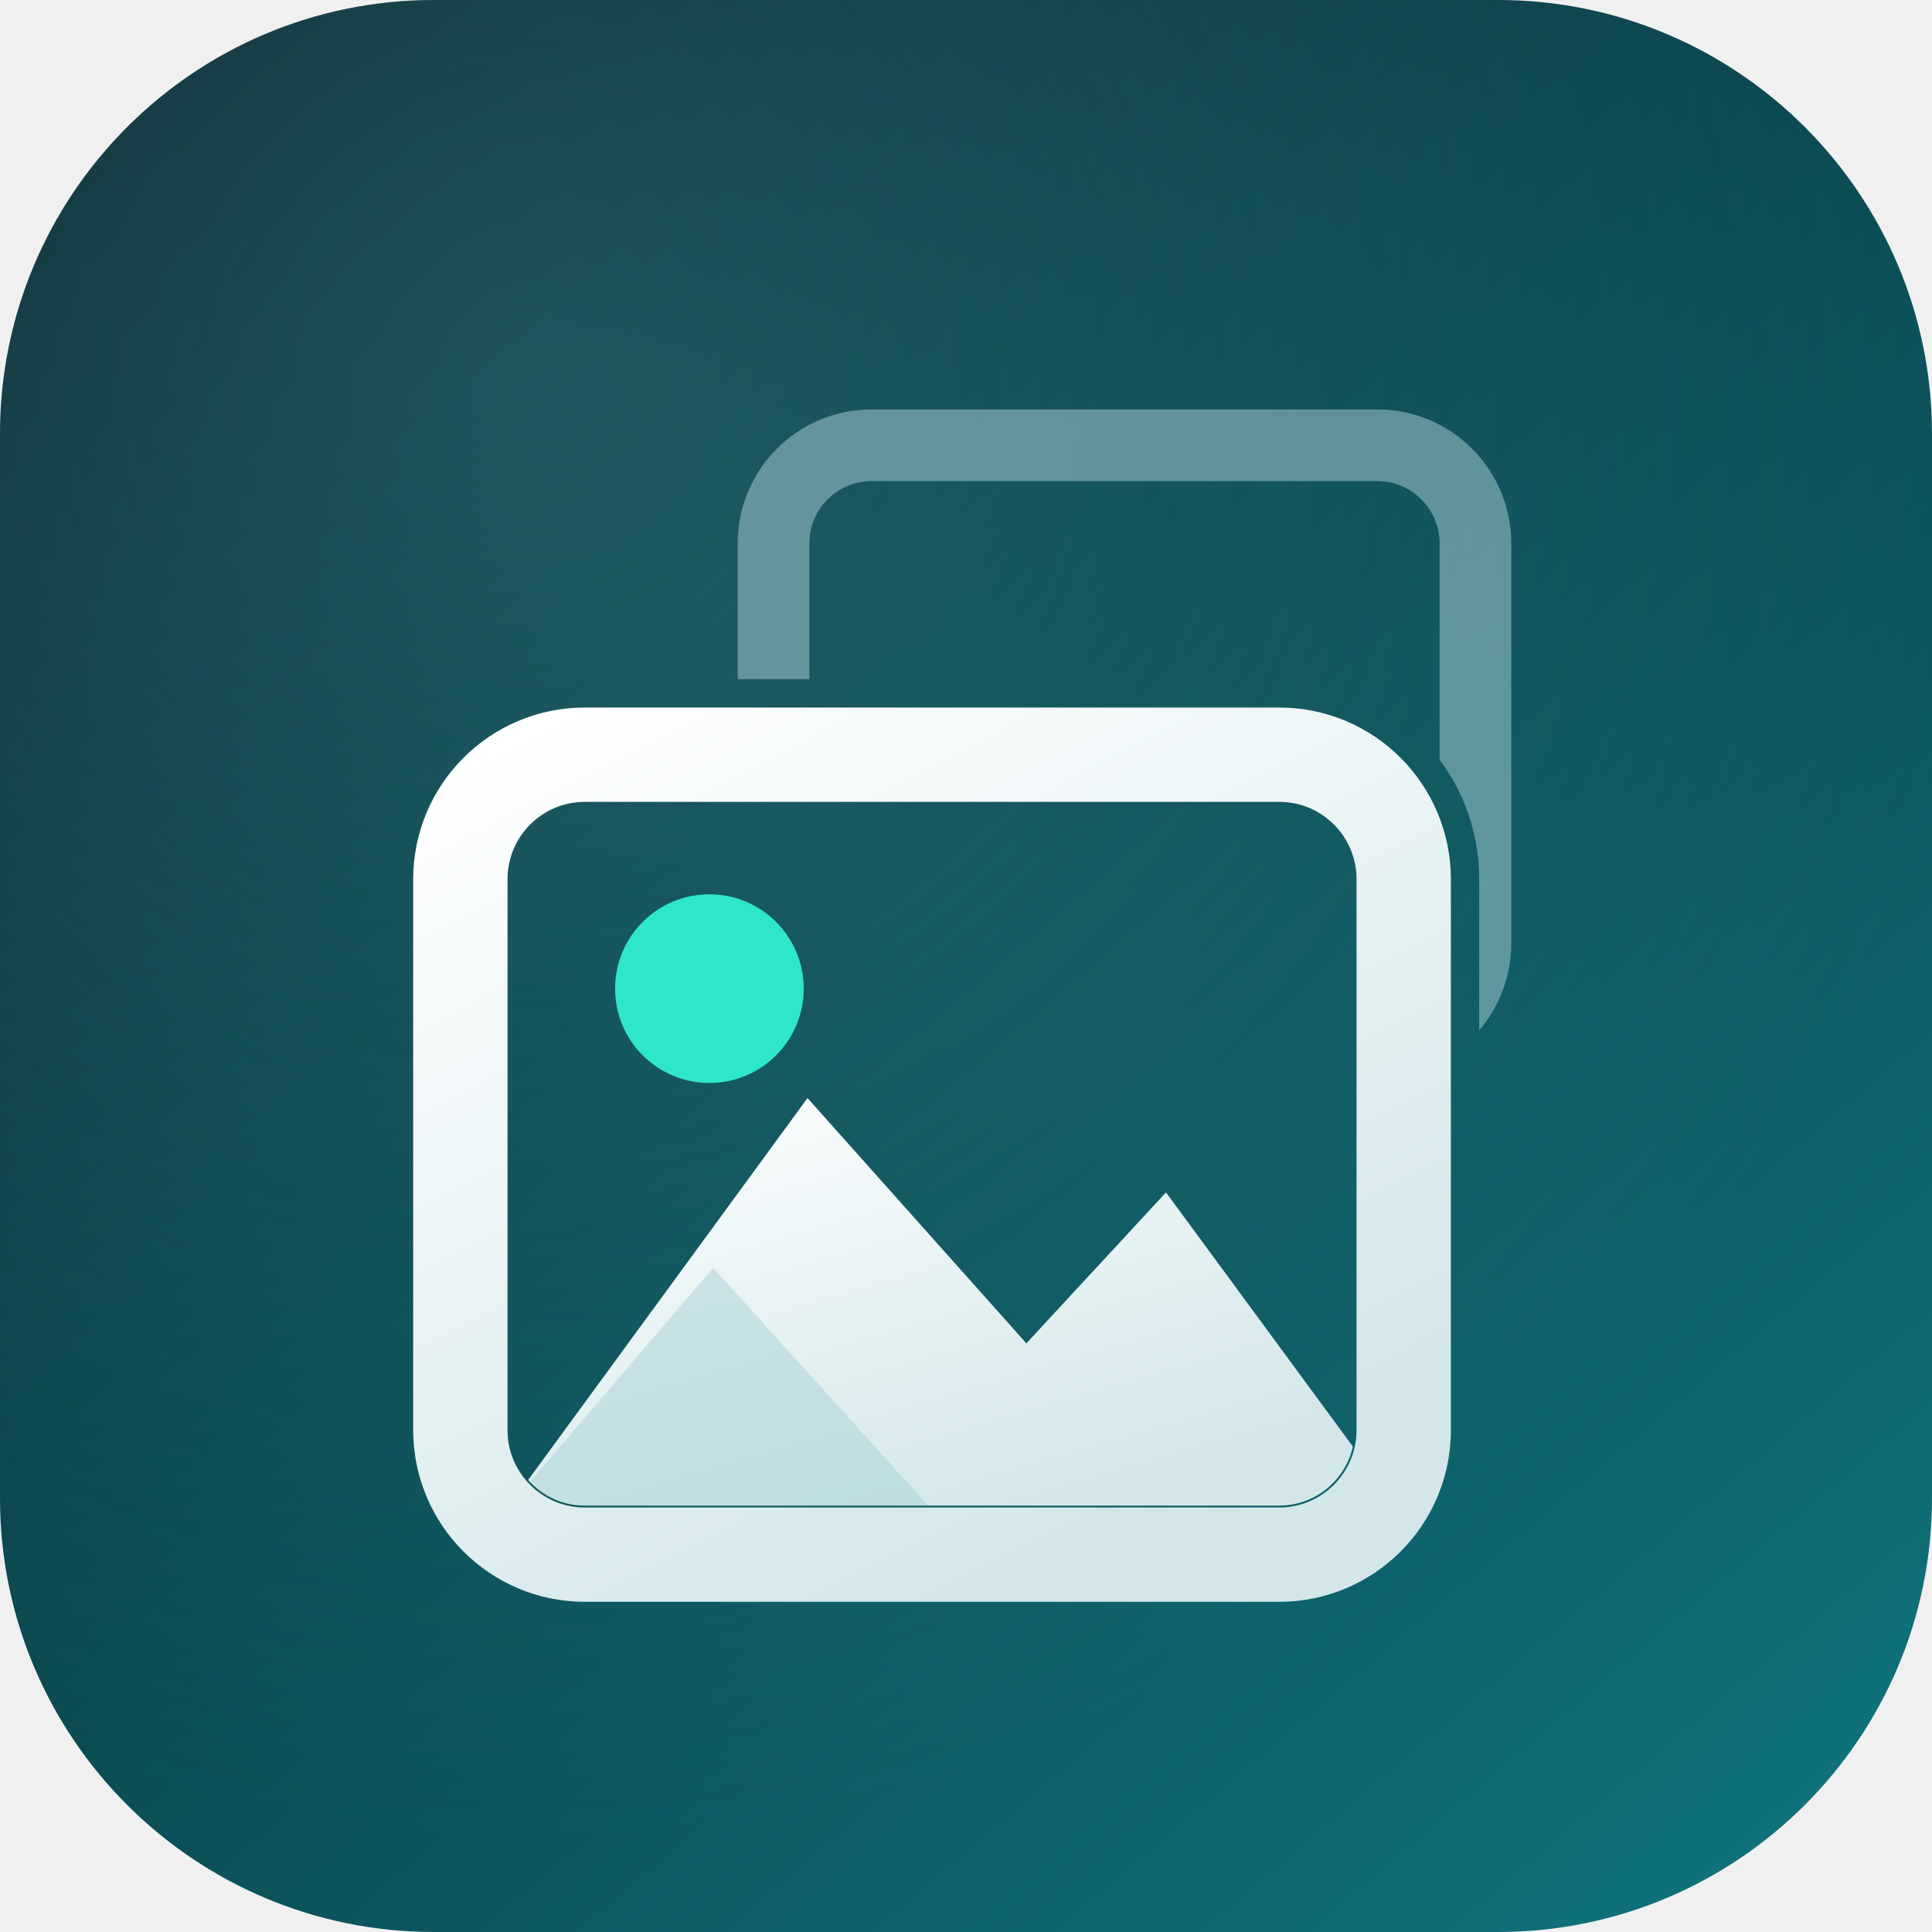
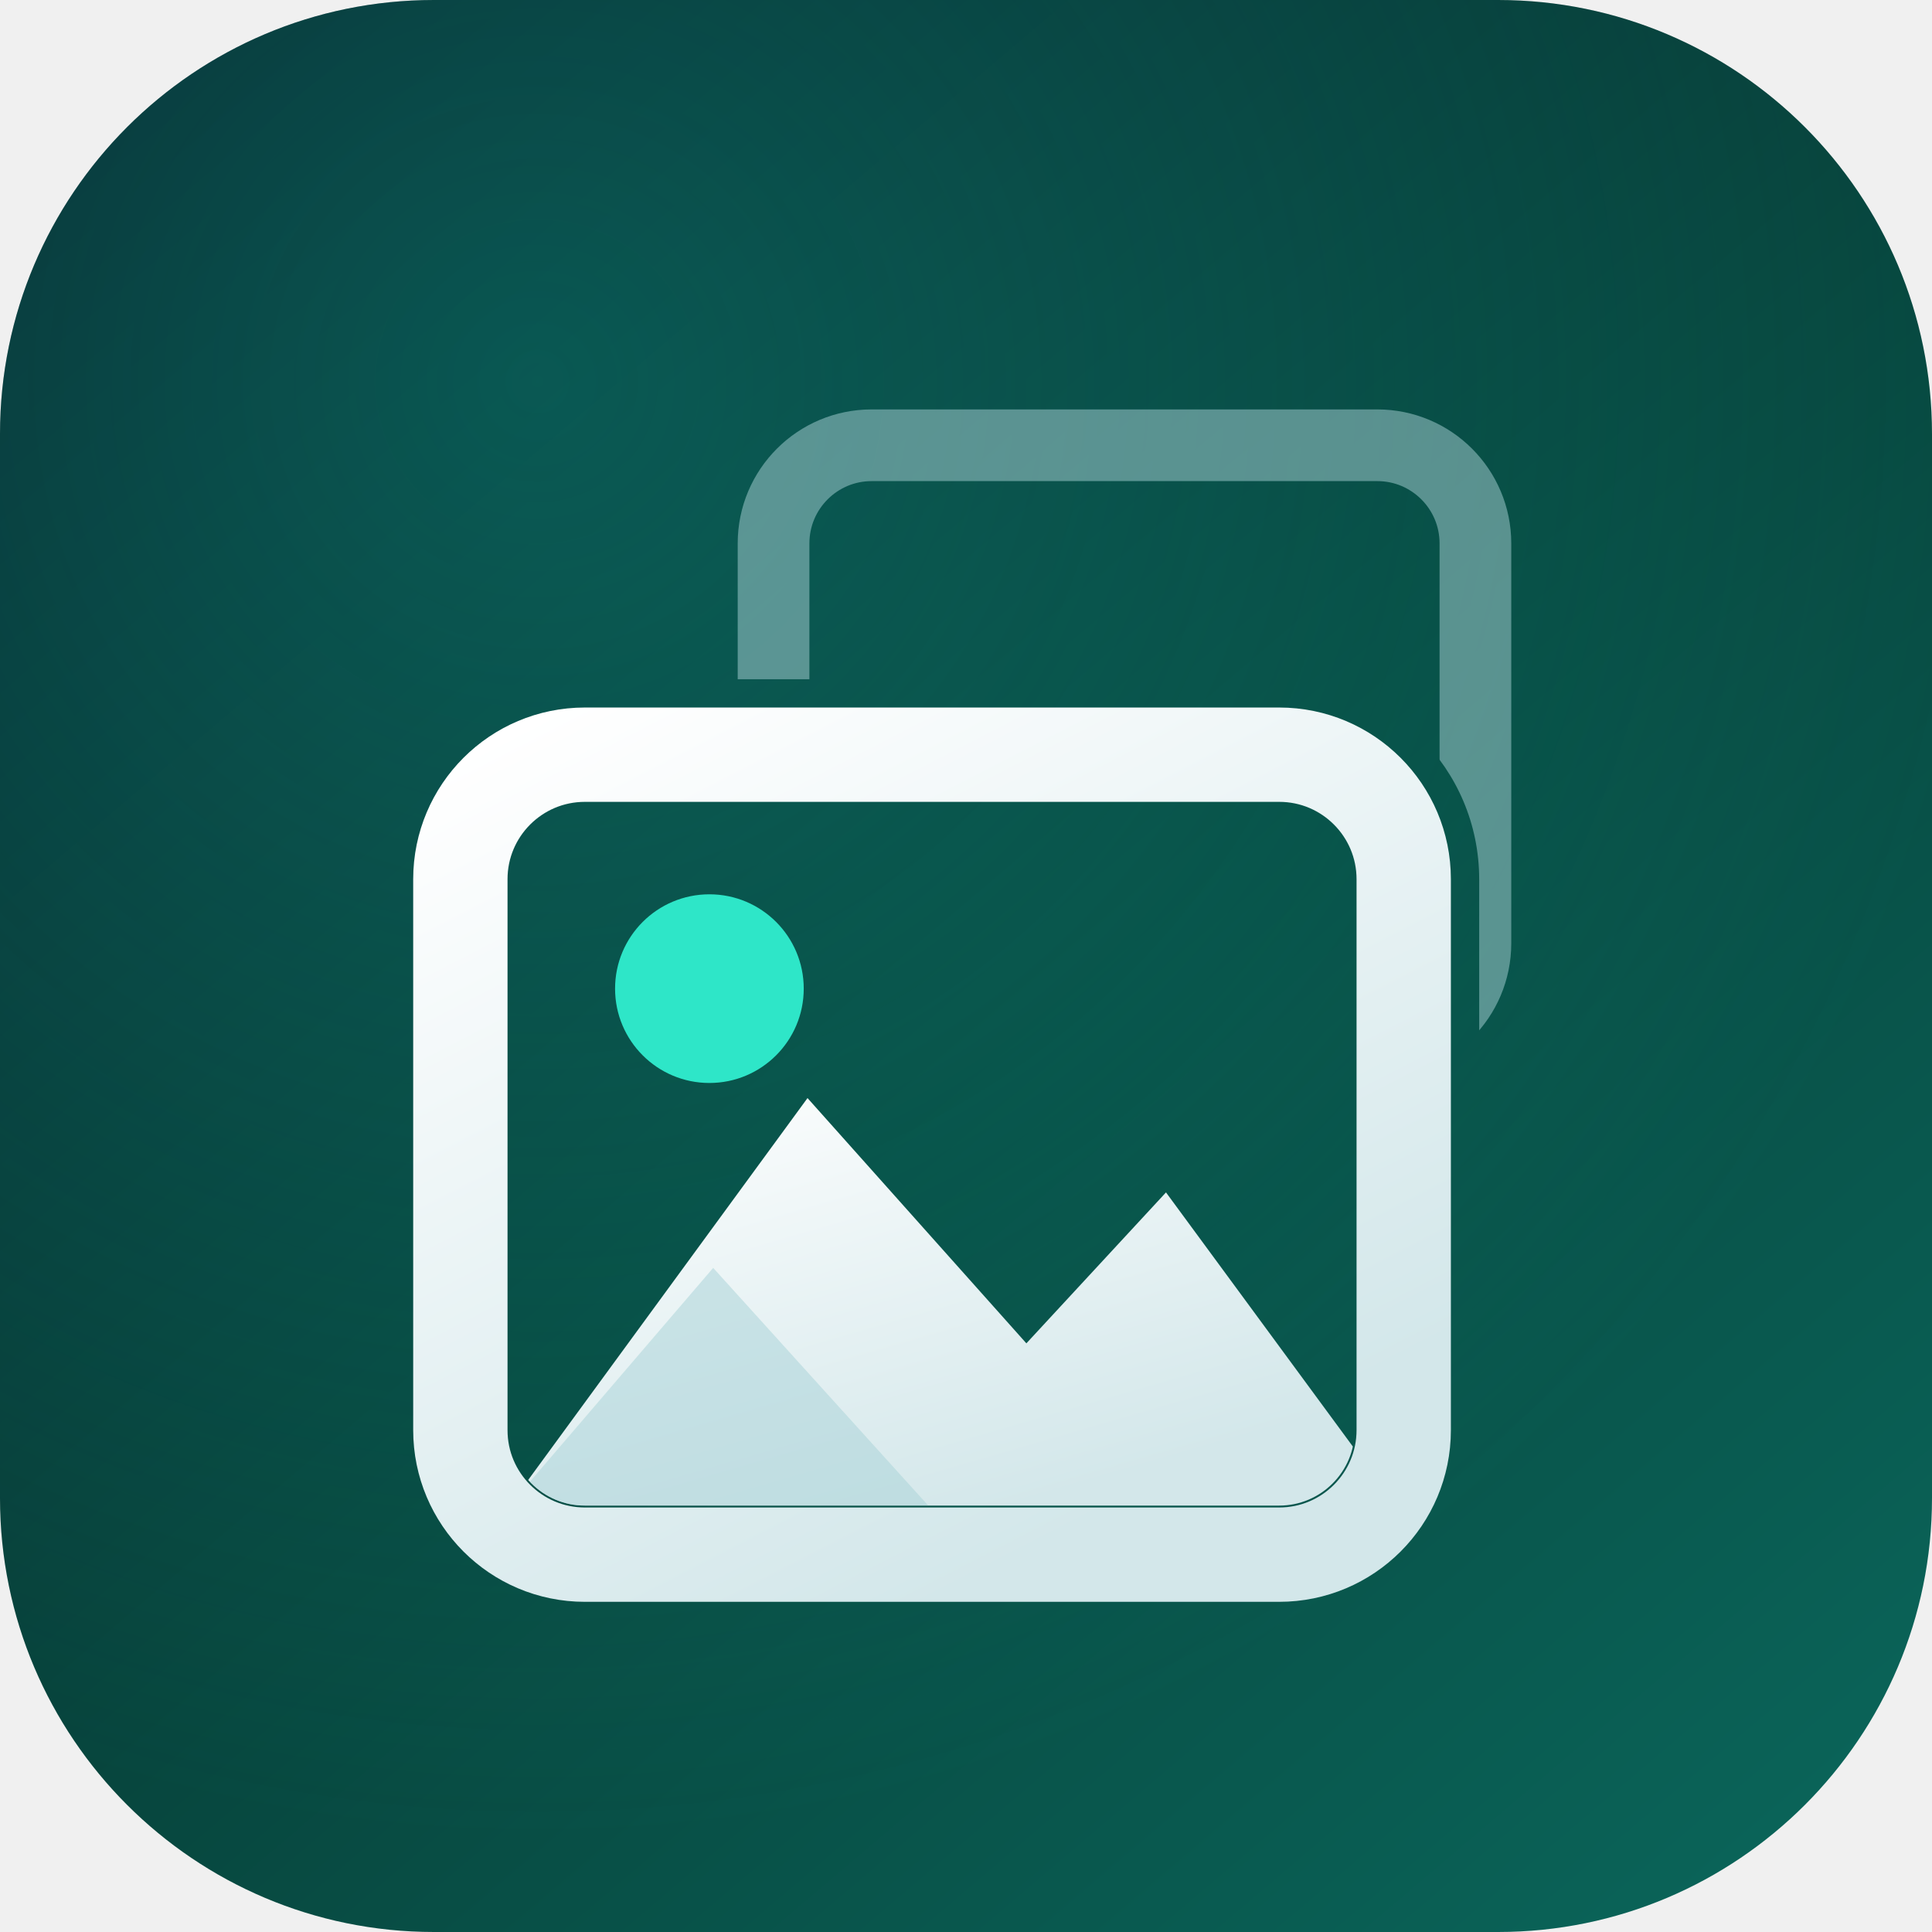
<svg xmlns="http://www.w3.org/2000/svg" width="512" height="512" viewBox="0 0 512 512" role="img" aria-label="Photo Time Machine">
  <defs>
    <linearGradient id="tile" x1="0" y1="0" x2="0.85" y2="1">
      <stop offset="0" stop-color="#061A23" />
-       <stop offset="0.55" stop-color="#0B4C54" />
-       <stop offset="1" stop-color="#0F717A" />
+       <stop offset="0.55" stop-color="#07453D" />
+       <stop offset="1" stop-color="#0A6358" />
    </linearGradient>
    <radialGradient id="sheen" cx="0.28" cy="0.2" r="0.75">
-       <stop offset="0" stop-color="#58B6BC" stop-opacity="0.28" />
-       <stop offset="1" stop-color="#58B6BC" stop-opacity="0" />
+       <stop offset="0" stop-color="#14C7B1" stop-opacity="0.28" />
+       <stop offset="1" stop-color="#14C7B1" stop-opacity="0" />
    </radialGradient>
    <linearGradient id="glass" x1="0" y1="0" x2="0.6" y2="1">
      <stop offset="0" stop-color="#FFFFFF" />
      <stop offset="1" stop-color="#D3E7EA" />
    </linearGradient>
    <clipPath id="frontInner">
      <rect x="135" y="213" width="224" height="186" rx="20" />
    </clipPath>
    <mask id="behindFront">
      <rect width="512" height="512" fill="#fff" />
      <rect x="102" y="180" width="290" height="252" rx="53" fill="#000" />
    </mask>
  </defs>
  <rect width="512" height="512" rx="115" fill="url(#tile)" />
  <rect width="512" height="512" rx="115" fill="url(#sheen)" />
  <rect x="205" y="118" width="186" height="158" rx="26" fill="none" stroke="#ABD4D8" stroke-width="19" opacity="0.5" mask="url(#behindFront)" />
  <rect x="122" y="200" width="250" height="212" rx="33" fill="none" stroke="url(#glass)" stroke-width="25" />
  <g clip-path="url(#frontInner)">
    <path d="M135 399 L214 291 L272 356 L309 316 L359 384 L359 399 Z" fill="url(#glass)" />
    <path d="M135 399 L189 336 L246 399 Z" fill="#ABD4D8" opacity="0.55" />
    <circle cx="188" cy="262" r="25" fill="#2EE6C8" />
  </g>
</svg>
